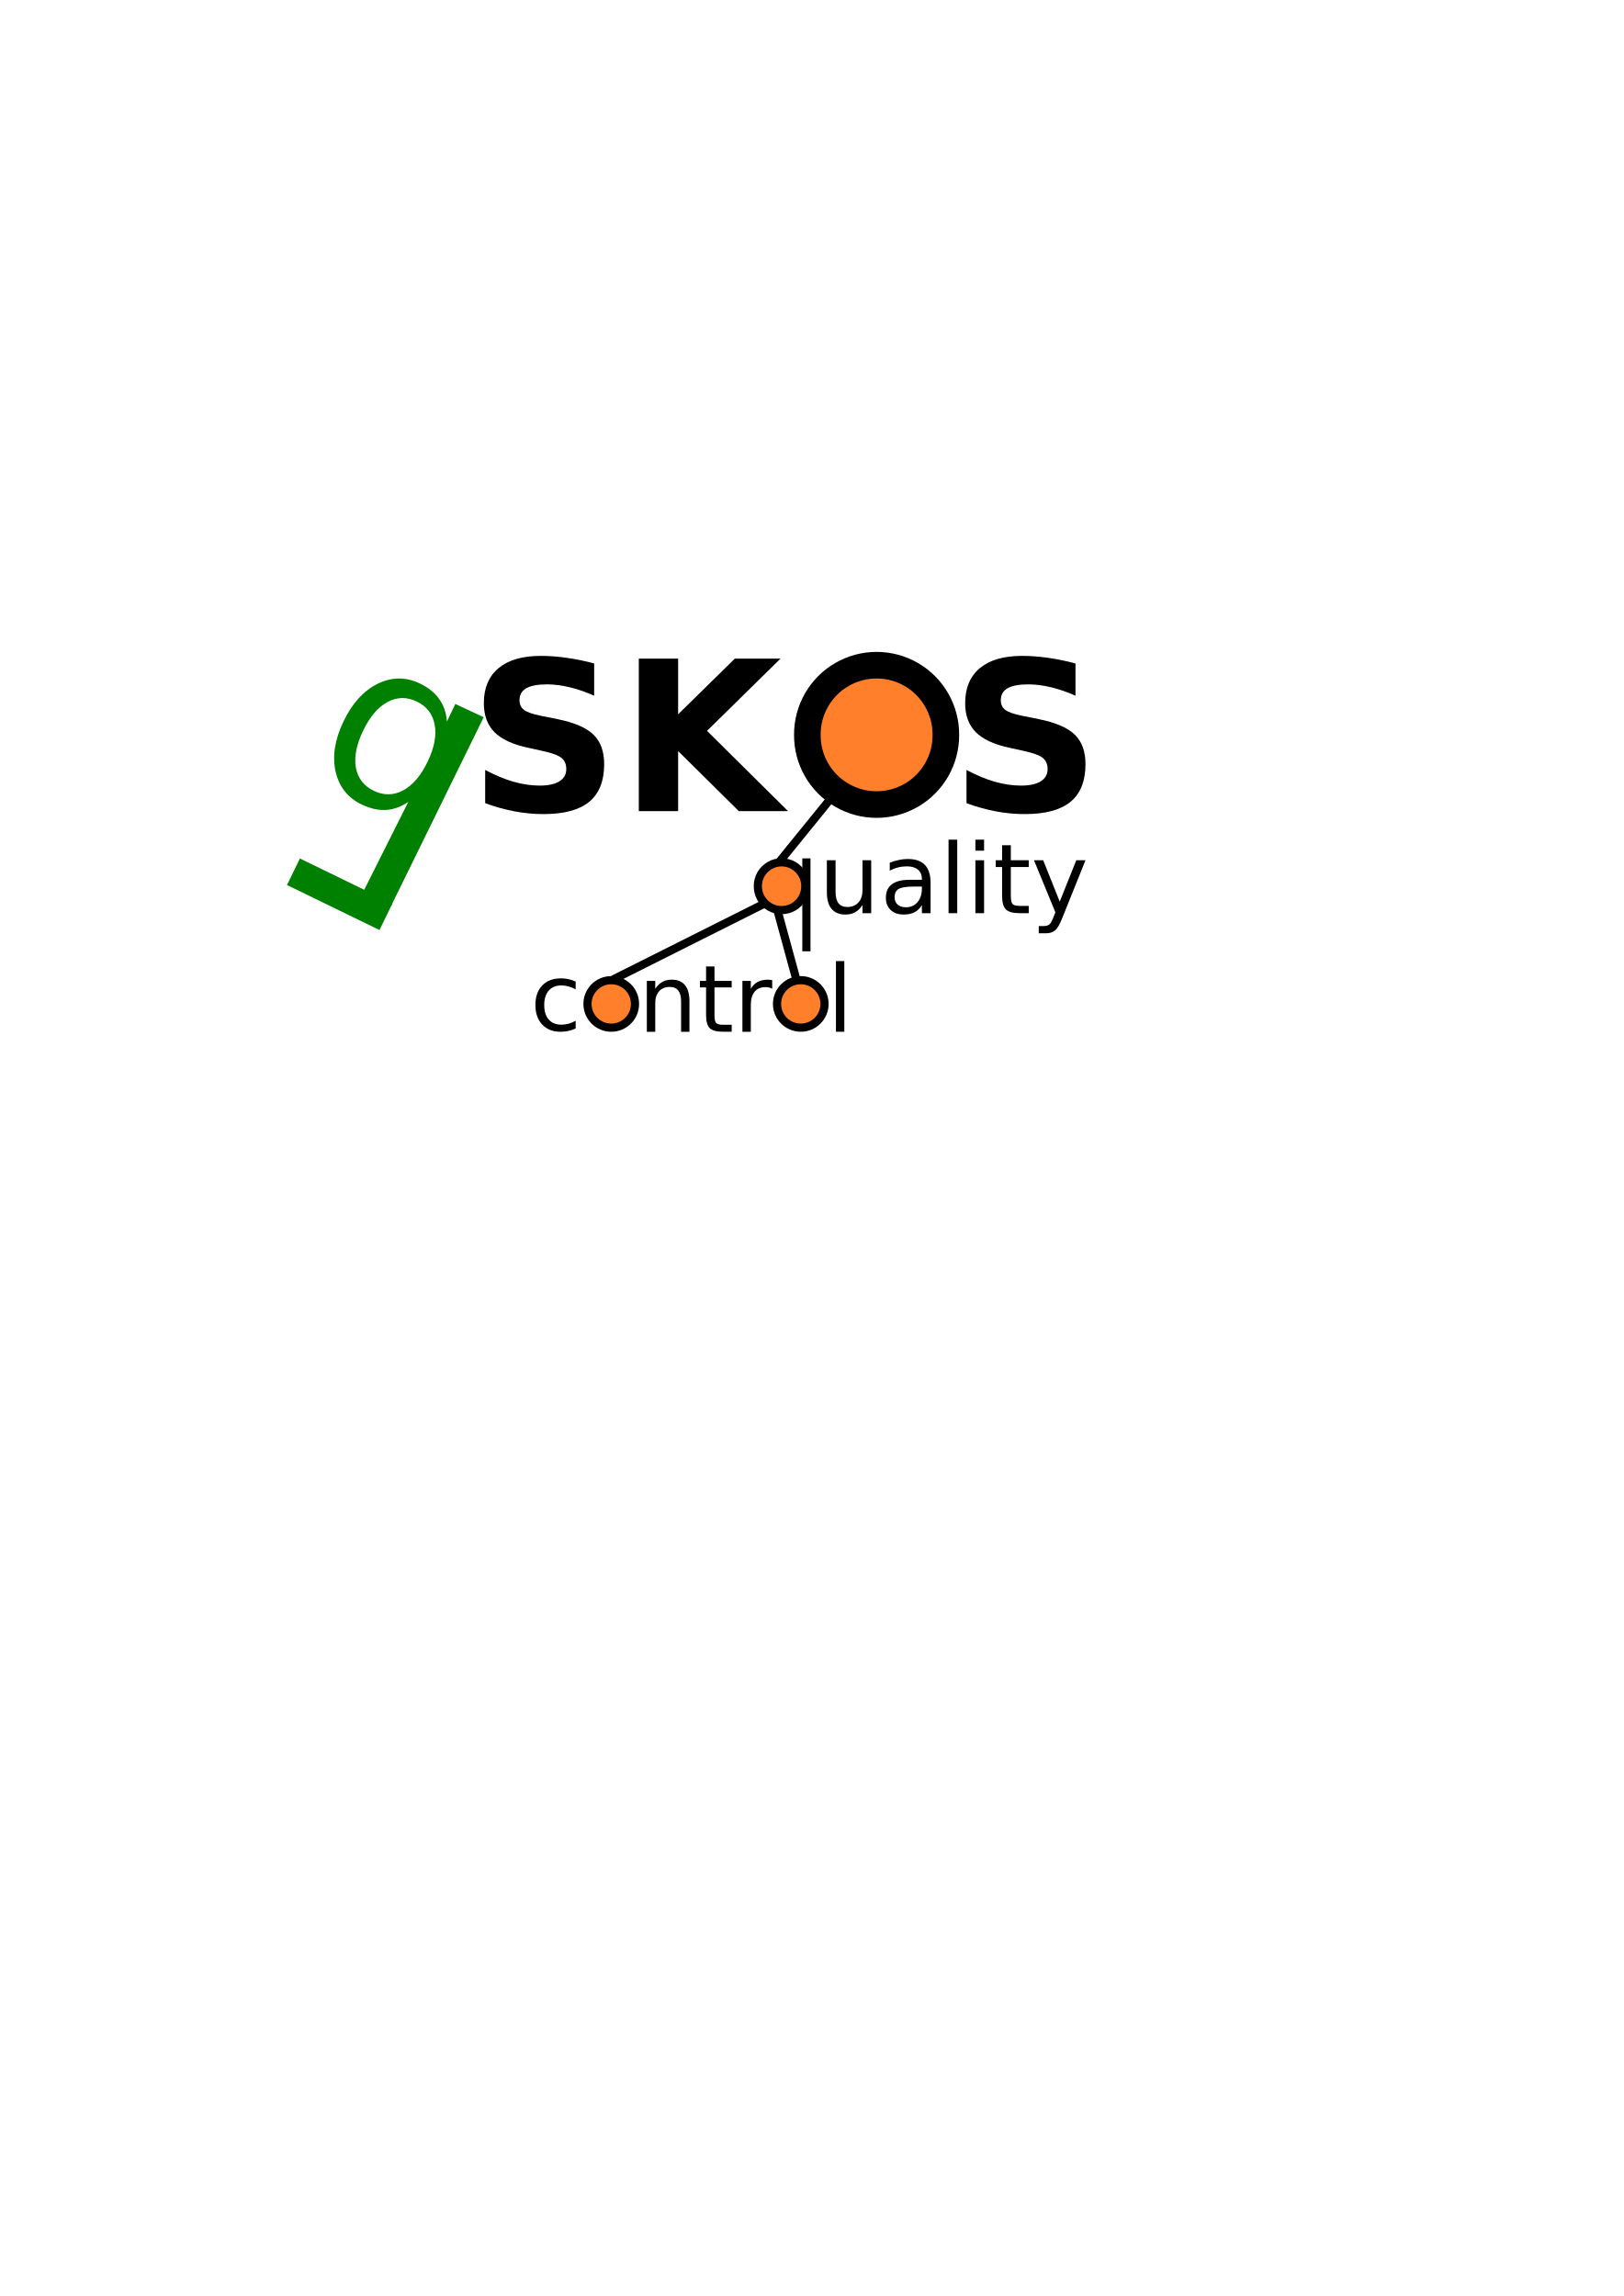
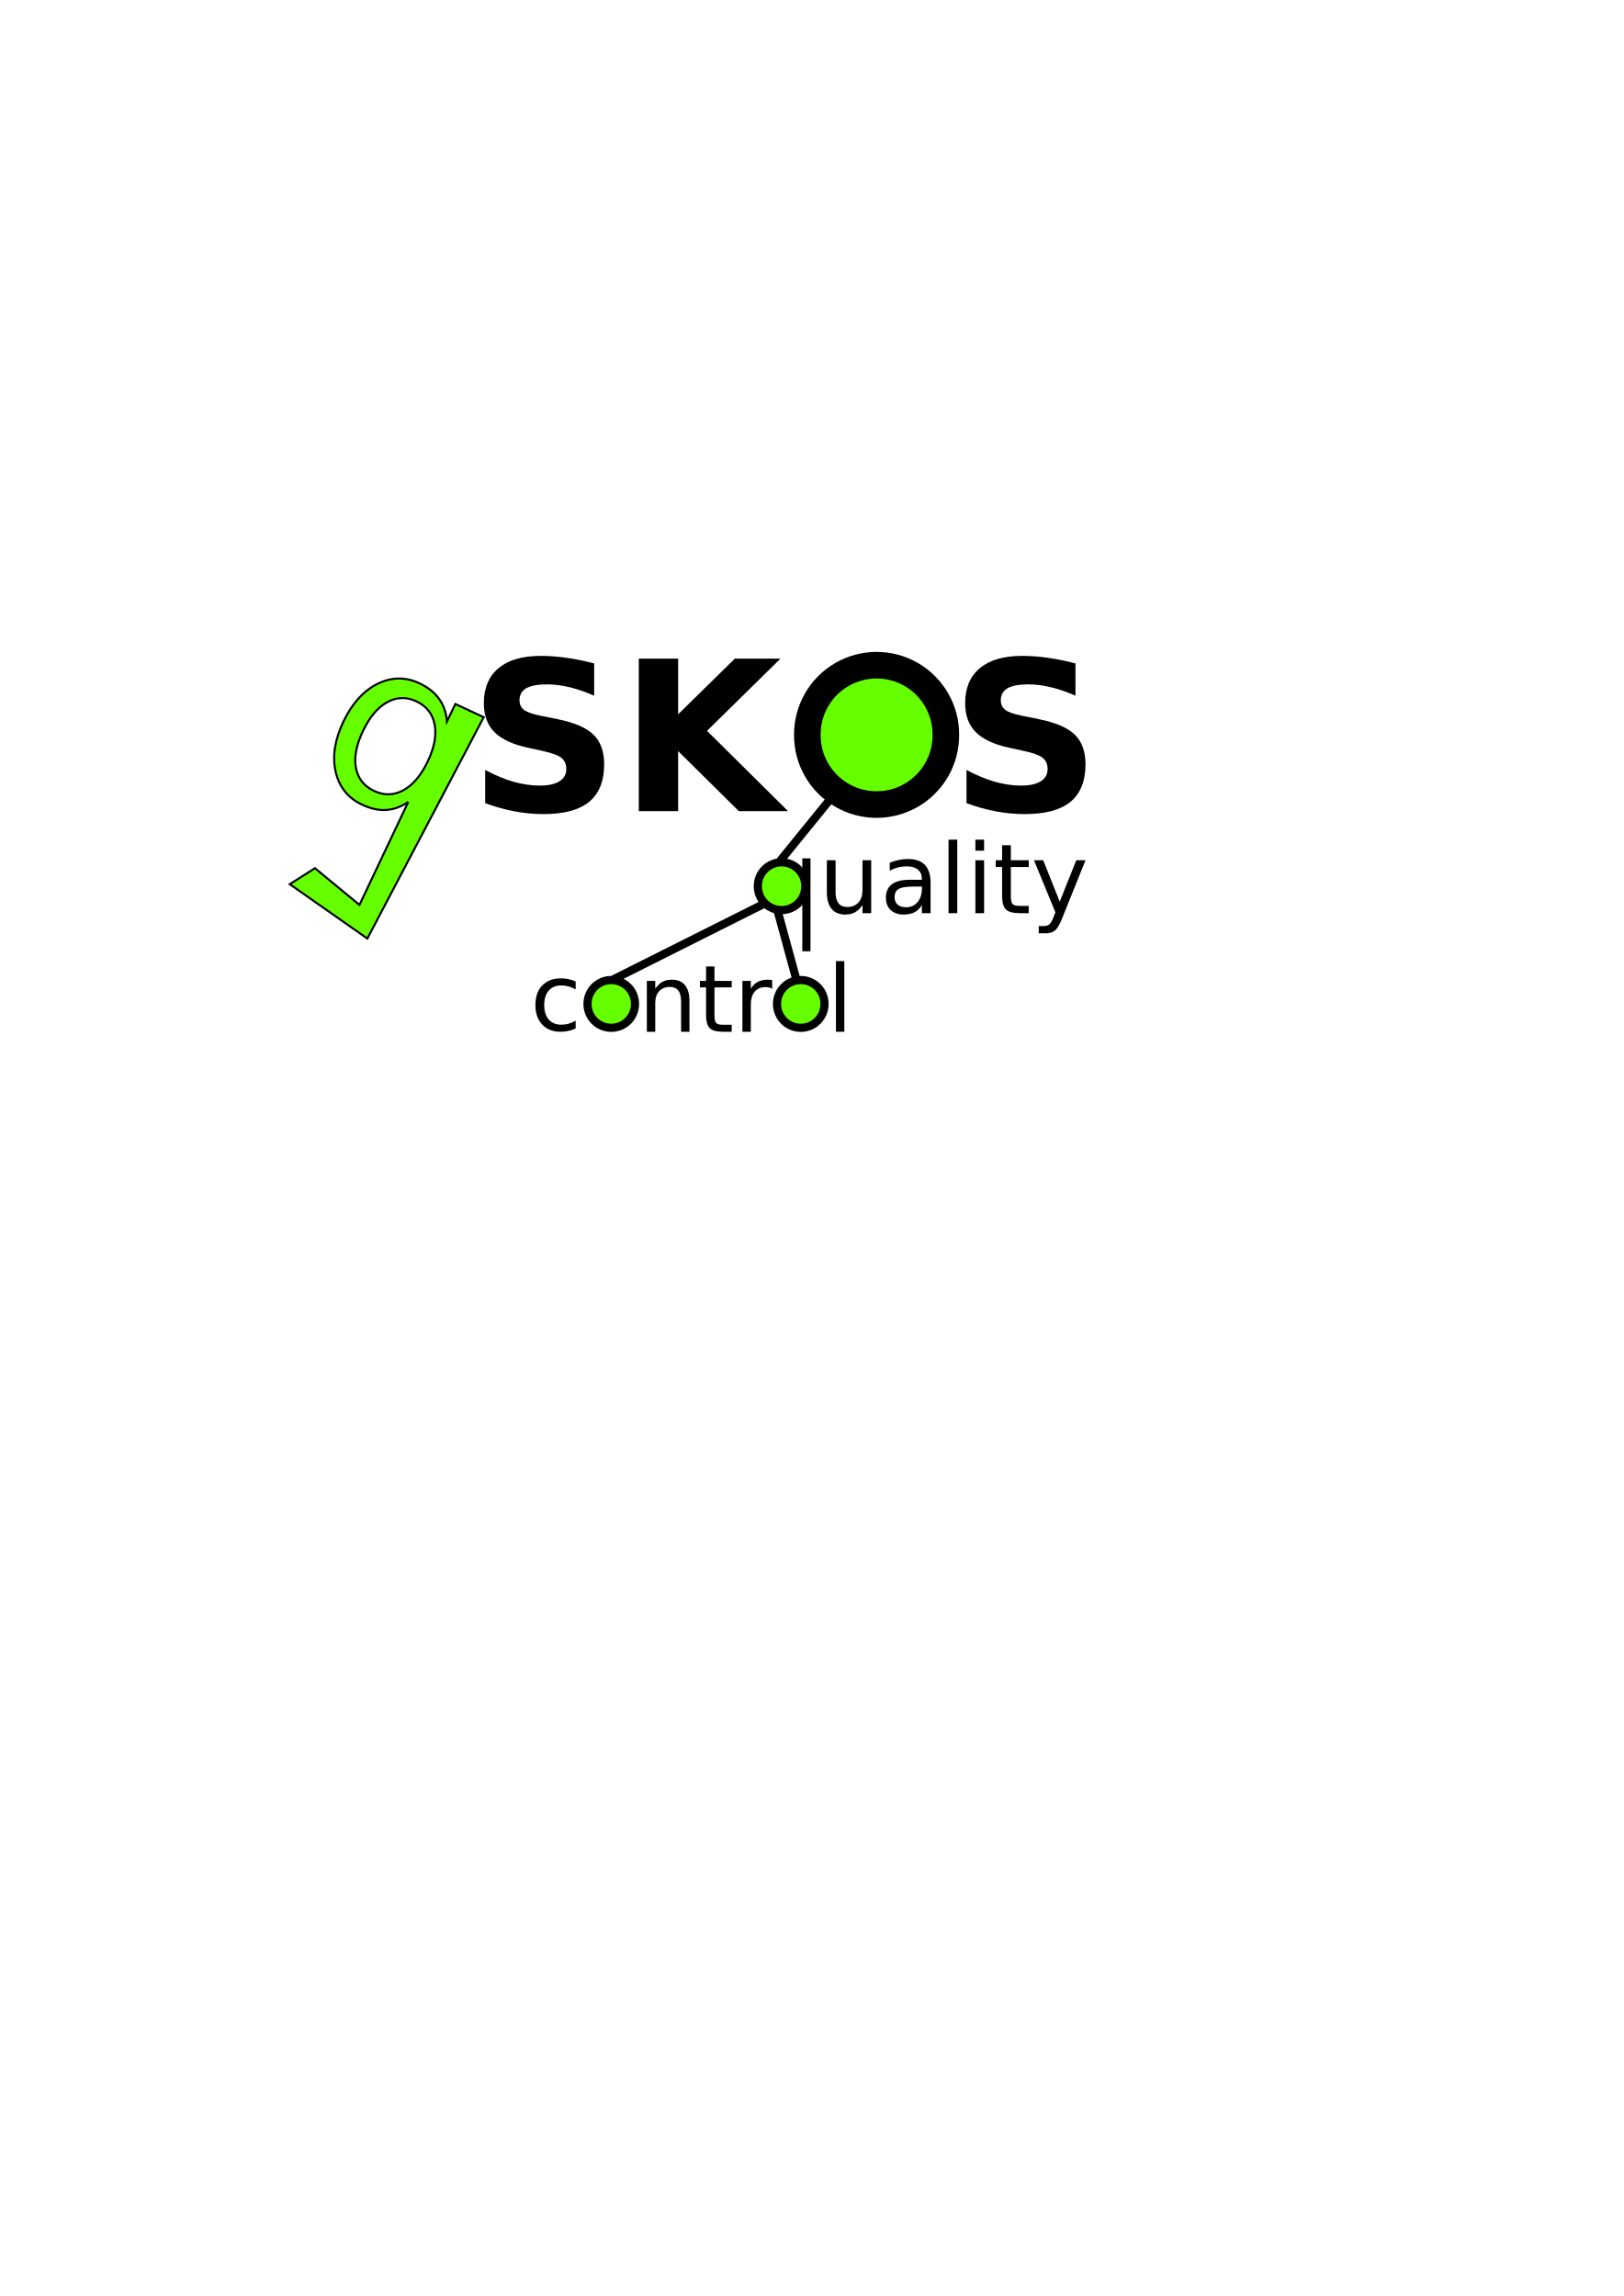
<svg xmlns="http://www.w3.org/2000/svg" width="210mm" height="297mm" id="svg2" version="1.1">
  <defs id="defs4" />
  <g id="layer1">
    <path id="path4044" style="font-size:102.26px;font-style:normal;font-weight:bold;line-height:125%;letter-spacing:0px;word-spacing:0px;fill:#000000;fill-opacity:1;stroke:none;font-family:Sans;-inkscape-font-specification:Sans Bold" d="m 290.44,324.359 0,15.778 c -4.094,-1.831 -8.089,-3.212 -11.984,-4.144 -3.895,-0.932 -7.573,-1.398 -11.035,-1.398 -4.594,6e-5 -7.989,0.633 -10.186,1.897 -2.197,1.265 -3.296,3.229 -3.295,5.892 -2e-5,1.997 0.732,3.562 2.197,4.694 1.498,1.099 4.194,2.047 8.089,2.846 l 8.189,1.648 c 8.289,1.664 14.181,4.194 17.676,7.59 3.495,3.395 5.243,8.222 5.243,14.48 -7e-5,8.222 -2.447,14.347 -7.34,18.375 -4.86,3.995 -12.3,5.992 -22.319,5.992 -4.727,0 -9.47,-0.449 -14.231,-1.348 -4.76,-0.899 -9.52,-2.23 -14.28,-3.995 l 0,-16.228 c 4.76,2.53 9.354,4.444 13.781,5.742 4.461,1.265 8.755,1.897 12.882,1.897 4.194,10e-6 7.406,-0.699 9.637,-2.097 2.23,-1.398 3.345,-3.395 3.345,-5.992 -5e-5,-2.33 -0.766,-4.128 -2.297,-5.393 -1.498,-1.265 -4.511,-2.397 -9.038,-3.395 l -7.44,-1.648 c -7.456,-1.598 -12.916,-4.144 -16.378,-7.64 -3.429,-3.495 -5.143,-8.205 -5.143,-14.131 -1e-5,-7.423 2.397,-13.132 7.19,-17.127 4.793,-3.994 11.684,-5.992 20.672,-5.992 4.094,8e-5 8.305,0.316 12.633,0.949 4.327,0.599 8.805,1.515 13.432,2.746" />
    <path id="path4046" style="font-size:102.26px;font-style:normal;font-weight:bold;line-height:125%;letter-spacing:0px;word-spacing:0px;fill:#000000;fill-opacity:1;stroke:none;font-family:Sans;-inkscape-font-specification:Sans Bold" d="m 312.26,322.012 19.224,0 0,27.213 27.712,-27.213 22.319,0 -35.901,35.302 39.596,39.246 -24.067,0 -29.659,-29.36 0,29.36 -19.224,0 0,-74.548" />
    <path id="path4050" style="font-size:102.26px;font-style:normal;font-weight:bold;line-height:125%;letter-spacing:0px;word-spacing:0px;fill:#000000;fill-opacity:1;stroke:none;font-family:Sans;-inkscape-font-specification:Sans Bold" d="m 525.718,324.359 0,15.778 c -4.094,-1.831 -8.089,-3.212 -11.984,-4.144 -3.895,-0.932 -7.573,-1.398 -11.035,-1.398 -4.594,6e-5 -7.989,0.633 -10.186,1.897 -2.197,1.265 -3.296,3.229 -3.295,5.892 -3e-5,1.997 0.732,3.562 2.197,4.694 1.498,1.099 4.194,2.047 8.089,2.846 l 8.189,1.648 c 8.289,1.664 14.181,4.194 17.676,7.59 3.495,3.395 5.243,8.222 5.243,14.48 -7e-5,8.222 -2.447,14.347 -7.34,18.375 -4.86,3.995 -12.3,5.992 -22.319,5.992 -4.727,0 -9.47,-0.449 -14.231,-1.348 -4.76,-0.899 -9.52,-2.23 -14.28,-3.995 l 0,-16.228 c 4.76,2.53 9.354,4.444 13.781,5.742 4.461,1.265 8.755,1.897 12.882,1.897 4.194,10e-6 7.406,-0.699 9.637,-2.097 2.23,-1.398 3.345,-3.395 3.345,-5.992 -5e-5,-2.33 -0.766,-4.128 -2.297,-5.393 -1.498,-1.265 -4.511,-2.397 -9.038,-3.395 l -7.44,-1.648 c -7.456,-1.598 -12.916,-4.144 -16.378,-7.64 -3.429,-3.495 -5.143,-8.205 -5.143,-14.131 -10e-6,-7.423 2.397,-13.132 7.19,-17.127 4.793,-3.994 11.684,-5.992 20.672,-5.992 4.094,8e-5 8.305,0.316 12.633,0.949 4.327,0.599 8.805,1.515 13.432,2.746" />
-     <g id="g4894" transform="matrix(0.9881503,-0.1534892,0.1534892,0.9881503,-50.38901,32.43367)">
-       <g id="text4084" style="font-size:1197.366px;font-style:normal;font-weight:normal;line-height:125%;letter-spacing:0px;word-spacing:0px;fill:#008000;fill-opacity:1;stroke:none;font-family:Sans" transform="matrix(0.07866159,0.05404878,-0.05404878,0.07866159,197.6172,118.5409)">
-         <path style="fill:#008000" id="path4111" d="m 1216.126,2182.318 c -2e-4,79.123 16.175,141.291 48.526,186.504 32.74,44.823 77.564,67.235 134.47,67.235 56.906,0 101.729,-22.412 134.47,-67.235 32.74,-45.213 49.11,-107.381 49.111,-186.504 -5e-4,-79.122 -16.371,-141.095 -49.111,-185.919 -32.741,-45.212 -77.564,-67.819 -134.47,-67.82 -56.906,6e-4 -101.73,22.607 -134.47,67.82 -32.351,44.824 -48.526,106.797 -48.526,185.919 m 366.577,228.599 c -22.607,38.977 -51.255,68.014 -85.944,87.113 -34.3,18.709 -75.615,28.063 -123.946,28.063 -79.123,0 -143.63,-31.571 -193.52,-94.714 -49.501,-63.142 -74.251,-146.163 -74.251,-249.061 0,-102.898 24.75,-185.919 74.251,-249.062 49.89,-63.142 114.397,-94.713 193.52,-94.713 48.331,7e-4 89.646,9.55 123.946,28.648 34.689,18.709 63.337,47.552 85.944,86.528 l 0,-99.391 160.226,-1.859 -8.787,1076.593 -160.226,1.859 8.787,-520.005" />
-       </g>
-       <rect transform="matrix(0.8215165,0.5701847,-0.5701847,0.8215165,0,0)" y="262.139" x="346.524" height="14.432" width="50.28" id="rect2985-72" style="fill:#008000;fill-opacity:1;stroke:none" />
-     </g>
    <path id="path4169" style="font-size:47.307px;font-style:normal;font-weight:normal;line-height:125%;letter-spacing:0px;word-spacing:0px;fill:#000000;fill-opacity:1;stroke:none;font-family:Sans" d="m 404.191,436.245 0,-15.661 4.25,0 0,15.499 c 0,2.448 0.477,4.289 1.432,5.521 0.955,1.217 2.387,1.825 4.296,1.825 2.294,0 4.104,-0.731 5.428,-2.194 1.34,-1.463 2.01,-3.457 2.01,-5.983 l 0,-14.668 4.25,0 0,25.871 -4.25,0 0,-3.973 c -1.032,1.571 -2.233,2.741 -3.603,3.511 -1.355,0.755 -2.934,1.132 -4.735,1.132 -2.972,0 -5.228,-0.924 -6.768,-2.772 -1.54,-1.848 -2.31,-4.55 -2.31,-8.108 m 10.695,-16.285 0,0" />
    <path id="path4171" style="font-size:47.307px;font-style:normal;font-weight:normal;line-height:125%;letter-spacing:0px;word-spacing:0px;fill:#000000;fill-opacity:1;stroke:none;font-family:Sans" d="m 446.416,433.45 c -3.434,2e-5 -5.813,0.393 -7.138,1.178 -1.324,0.785 -1.987,2.125 -1.987,4.019 -10e-6,1.509 0.493,2.71 1.478,3.603 1.001,0.878 2.356,1.317 4.065,1.317 2.356,0 4.242,-0.832 5.659,-2.495 1.432,-1.679 2.148,-3.904 2.148,-6.676 l 0,-0.947 -4.227,0 m 8.477,-1.756 0,14.76 -4.25,0 0,-3.927 c -0.97,1.571 -2.179,2.733 -3.627,3.488 -1.448,0.739 -3.218,1.109 -5.313,1.109 -2.649,0 -4.758,-0.739 -6.329,-2.217 -1.555,-1.494 -2.333,-3.488 -2.333,-5.983 0,-2.91 0.97,-5.105 2.91,-6.583 1.956,-1.478 4.866,-2.217 8.731,-2.217 l 5.96,0 0,-0.416 c -2e-5,-1.956 -0.647,-3.465 -1.94,-4.527 -1.278,-1.078 -3.08,-1.617 -5.405,-1.617 -1.478,2e-5 -2.918,0.177 -4.319,0.531 -1.401,0.354 -2.749,0.885 -4.042,1.594 l 0,-3.927 c 1.555,-0.601 3.064,-1.047 4.527,-1.34 1.463,-0.308 2.887,-0.462 4.273,-0.462 3.742,3e-5 6.537,0.97 8.385,2.91 1.848,1.94 2.772,4.882 2.772,8.824" />
    <path id="path4173" style="font-size:47.307px;font-style:normal;font-weight:normal;line-height:125%;letter-spacing:0px;word-spacing:0px;fill:#000000;fill-opacity:1;stroke:none;font-family:Sans" d="m 463.671,410.512 4.25,0 0,35.942 -4.25,0 0,-35.942" />
    <path id="path4175" style="font-size:47.307px;font-style:normal;font-weight:normal;line-height:125%;letter-spacing:0px;word-spacing:0px;fill:#000000;fill-opacity:1;stroke:none;font-family:Sans" d="m 476.791,420.583 4.25,0 0,25.871 -4.25,0 0,-25.871 m 0,-10.071 4.25,0 0,5.382 -4.25,0 0,-5.382" />
    <path id="path4177" style="font-size:47.307px;font-style:normal;font-weight:normal;line-height:125%;letter-spacing:0px;word-spacing:0px;fill:#000000;fill-opacity:1;stroke:none;font-family:Sans" d="m 494.115,413.238 0,7.345 8.754,0 0,3.303 -8.754,0 0,14.044 c -10e-6,2.11 0.285,3.465 0.855,4.065 0.585,0.601 1.763,0.901 3.534,0.901 l 4.366,0 0,3.557 -4.366,0 c -3.28,0 -5.544,-0.608 -6.791,-1.825 -1.247,-1.232 -1.871,-3.465 -1.871,-6.699 l 0,-14.044 -3.118,0 0,-3.303 3.118,0 0,-7.345 4.273,0" />
    <path id="path4179" style="font-size:47.307px;font-style:normal;font-weight:normal;line-height:125%;letter-spacing:0px;word-spacing:0px;fill:#000000;fill-opacity:1;stroke:none;font-family:Sans" d="m 519.246,448.857 c -1.201,3.08 -2.372,5.089 -3.511,6.029 -1.14,0.939 -2.664,1.409 -4.574,1.409 l -3.396,0 0,-3.557 2.495,0 c 1.17,-10e-6 2.079,-0.277 2.726,-0.832 0.647,-0.554 1.363,-1.863 2.148,-3.927 l 0.762,-1.94 -10.464,-25.455 4.504,0 8.085,20.235 8.085,-20.235 4.504,0 -11.365,28.273" />
-     <path style="fill:#ff7f2a;stroke:#000000;stroke-width:9.504;stroke-miterlimit:4;stroke-opacity:1;stroke-dasharray:none" id="path4041" d="m 244.457,242.725 a 24.749,24.749 0 1 1 -49.497,0 24.749,24.749 0 1 1 49.497,0 z" transform="matrix(1.367917,0,0,1.367917,127.9584,27.25892)" />
-     <path style="fill:#ff7f2a;stroke:#000000;stroke-width:8.527;stroke-miterlimit:4;stroke-opacity:1;stroke-dasharray:none" id="path4041-8-7" d="m 244.457,242.725 a 24.749,24.749 0 1 1 -49.497,0 24.749,24.749 0 1 1 49.497,0 z" transform="matrix(0.4691082,0,0,0.4691082,278.9885,319.4039)" />
    <path style="fill:none;stroke:#000000;stroke-width:4;stroke-linecap:square;stroke-linejoin:miter;stroke-miterlimit:4;stroke-opacity:1;stroke-dasharray:none" d="m 394.185,421.658 0,41.429" id="path4206" />
-     <g id="g4267" transform="translate(69.70053,-49.49748)">
-       <path d="m 211.693,529.368 0,3.819 c -1.155,-0.637 -2.317,-1.11 -3.486,-1.421 -1.155,-0.326 -2.324,-0.488 -3.508,-0.489 -2.65,2e-5 -4.708,0.844 -6.173,2.531 -1.466,1.673 -2.198,4.027 -2.198,7.061 0,3.035 0.733,5.396 2.198,7.083 1.466,1.673 3.523,2.509 6.173,2.509 1.184,0 2.354,-0.155 3.508,-0.466 1.169,-0.326 2.332,-0.807 3.486,-1.443 l 0,3.775 c -1.14,0.533 -2.324,0.933 -3.553,1.199 -1.214,0.266 -2.509,0.4 -3.886,0.4 -3.745,0 -6.721,-1.177 -8.926,-3.531 -2.206,-2.354 -3.309,-5.529 -3.309,-9.526 -1e-5,-4.056 1.11,-7.246 3.331,-9.57 2.235,-2.324 5.292,-3.486 9.171,-3.486 1.258,2e-5 2.487,0.133 3.686,0.4 1.199,0.252 2.361,0.637 3.486,1.155" style="font-size:45.476px;font-style:normal;font-weight:normal;line-height:125%;letter-spacing:0px;word-spacing:0px;fill:#000000;fill-opacity:1;stroke:none;font-family:Sans" id="path4057" />
-       <path d="m 267.317,538.917 0,15.011 -4.086,0 0,-14.877 c -2e-5,-2.354 -0.459,-4.115 -1.377,-5.285 -0.918,-1.169 -2.295,-1.754 -4.13,-1.754 -2.206,2e-5 -3.945,0.703 -5.218,2.109 -1.273,1.406 -1.91,3.323 -1.91,5.751 l 0,14.056 -4.108,0 0,-24.87 4.108,0 0,3.864 c 0.977,-1.495 2.124,-2.613 3.442,-3.353 1.332,-0.74 2.864,-1.11 4.596,-1.11 2.857,2e-5 5.018,0.888 6.484,2.665 1.466,1.762 2.198,4.36 2.198,7.794" style="font-size:45.476px;font-style:normal;font-weight:normal;line-height:125%;letter-spacing:0px;word-spacing:0px;fill:#000000;fill-opacity:1;stroke:none;font-family:Sans" id="path4061" />
-       <path d="m 279.552,521.996 0,7.061 8.416,0 0,3.175 -8.416,0 0,13.501 c -10e-6,2.028 0.274,3.331 0.822,3.908 0.563,0.577 1.695,0.866 3.397,0.866 l 4.197,0 0,3.42 -4.197,0 c -3.153,0 -5.329,-0.585 -6.528,-1.754 -1.199,-1.184 -1.799,-3.331 -1.799,-6.439 l 0,-13.501 -2.998,0 0,-3.175 2.998,0 0,-7.061 4.108,0" style="font-size:45.476px;font-style:normal;font-weight:normal;line-height:125%;letter-spacing:0px;word-spacing:0px;fill:#000000;fill-opacity:1;stroke:none;font-family:Sans" id="path4063" />
-       <path d="m 307.775,532.877 c -0.459,-0.266 -0.962,-0.459 -1.51,-0.577 -0.533,-0.133 -1.125,-0.2 -1.776,-0.2 -2.309,2e-5 -4.086,0.755 -5.329,2.265 -1.229,1.495 -1.843,3.649 -1.843,6.462 l 0,13.101 -4.108,0 0,-24.87 4.108,0 0,3.864 c 0.859,-1.51 1.976,-2.628 3.353,-3.353 1.377,-0.74 3.049,-1.11 5.018,-1.11 0.281,2e-5 0.592,0.022 0.933,0.067 0.34,0.03 0.718,0.082 1.132,0.155 l 0.022,4.197" style="font-size:45.476px;font-style:normal;font-weight:normal;line-height:125%;letter-spacing:0px;word-spacing:0px;fill:#000000;fill-opacity:1;stroke:none;font-family:Sans" id="path4065" />
-       <path d="m 338.929,519.376 4.086,0 0,34.551 -4.086,0 0,-34.551" style="font-size:45.476px;font-style:normal;font-weight:normal;line-height:125%;letter-spacing:0px;word-spacing:0px;fill:#000000;fill-opacity:1;stroke:none;font-family:Sans" id="path4069" />
-       <path transform="matrix(0.4691082,0,0,0.4691082,126.0239,426.4533)" d="m 244.457,242.725 c 0,13.668 -11.08,24.749 -24.749,24.749 -13.668,0 -24.749,-11.08 -24.749,-24.749 0,-13.668 11.08,-24.749 24.749,-24.749 13.668,0 24.749,11.08 24.749,24.749 z" id="path4041-8-7-4" style="fill:#ff7f2a;stroke:#000000;stroke-width:8.527;stroke-miterlimit:4;stroke-opacity:1;stroke-dasharray:none" />
-       <path transform="matrix(0.4691082,0,0,0.4691082,218.6667,426.4533)" d="m 244.457,242.725 c 0,13.668 -11.08,24.749 -24.749,24.749 -13.668,0 -24.749,-11.08 -24.749,-24.749 0,-13.668 11.08,-24.749 24.749,-24.749 13.668,0 24.749,11.08 24.749,24.749 z" id="path4041-8-7-4-6" style="fill:#ff7f2a;stroke:#000000;stroke-width:8.527;stroke-miterlimit:4;stroke-opacity:1;stroke-dasharray:none" />
-     </g>
+     <path id="path4057" style="font-size:45.476px;font-style:normal;font-weight:normal;line-height:125%;letter-spacing:0px;word-spacing:0px;fill:#000000;fill-opacity:1;stroke:none;font-family:Sans" d="m 281.394,479.871 0,3.819 c -1.155,-0.637 -2.317,-1.11 -3.486,-1.421 -1.155,-0.326 -2.324,-0.488 -3.508,-0.489 -2.65,10e-6 -4.708,0.844 -6.173,2.531 -1.466,1.673 -2.198,4.027 -2.198,7.061 0,3.035 0.733,5.396 2.198,7.083 1.466,1.673 3.523,2.509 6.173,2.509 1.184,0 2.354,-0.155 3.508,-0.466 1.169,-0.326 2.332,-0.807 3.486,-1.443 l 0,3.775 c -1.14,0.533 -2.324,0.933 -3.553,1.199 -1.214,0.266 -2.509,0.4 -3.886,0.4 -3.745,0 -6.721,-1.177 -8.926,-3.531 -2.206,-2.354 -3.309,-5.529 -3.309,-9.526 -1e-5,-4.056 1.11,-7.246 3.331,-9.57 2.235,-2.324 5.292,-3.486 9.171,-3.486 1.258,2e-5 2.487,0.133 3.686,0.4 1.199,0.252 2.361,0.637 3.486,1.155" />
+     <path id="path4061" style="font-size:45.476px;font-style:normal;font-weight:normal;line-height:125%;letter-spacing:0px;word-spacing:0px;fill:#000000;fill-opacity:1;stroke:none;font-family:Sans" d="m 337.018,489.419 0,15.011 -4.086,0 0,-14.877 c -2e-5,-2.354 -0.459,-4.115 -1.377,-5.285 -0.918,-1.169 -2.295,-1.754 -4.13,-1.754 -2.206,2e-5 -3.945,0.703 -5.218,2.11 -1.273,1.406 -1.91,3.323 -1.91,5.751 l 0,14.056 -4.108,0 0,-24.87 4.108,0 0,3.864 c 0.977,-1.495 2.124,-2.613 3.442,-3.353 1.332,-0.74 2.864,-1.11 4.596,-1.11 2.857,2e-5 5.018,0.888 6.484,2.665 1.466,1.762 2.198,4.36 2.198,7.794" />
+     <path id="path4063" style="font-size:45.476px;font-style:normal;font-weight:normal;line-height:125%;letter-spacing:0px;word-spacing:0px;fill:#000000;fill-opacity:1;stroke:none;font-family:Sans" d="m 349.253,472.499 0,7.061 8.416,0 0,3.175 -8.416,0 0,13.501 c -1e-5,2.028 0.274,3.331 0.822,3.908 0.563,0.577 1.695,0.866 3.397,0.866 l 4.197,0 0,3.42 -4.197,0 c -3.153,0 -5.329,-0.585 -6.528,-1.754 -1.199,-1.184 -1.799,-3.331 -1.799,-6.439 l 0,-13.501 -2.998,0 0,-3.175 2.998,0 0,-7.061 4.108,0" />
+     <path id="path4065" style="font-size:45.476px;font-style:normal;font-weight:normal;line-height:125%;letter-spacing:0px;word-spacing:0px;fill:#000000;fill-opacity:1;stroke:none;font-family:Sans" d="m 377.475,483.379 c -0.459,-0.266 -0.962,-0.459 -1.51,-0.577 -0.533,-0.133 -1.125,-0.2 -1.776,-0.2 -2.309,1e-5 -4.086,0.755 -5.329,2.265 -1.229,1.495 -1.843,3.649 -1.843,6.462 l 0,13.101 -4.108,0 0,-24.87 4.108,0 0,3.864 c 0.859,-1.51 1.976,-2.628 3.353,-3.353 1.377,-0.74 3.049,-1.11 5.018,-1.11 0.281,10e-6 0.592,0.022 0.933,0.067 0.34,0.03 0.718,0.082 1.132,0.155 l 0.022,4.197" />
+     <path id="path4069" style="font-size:45.476px;font-style:normal;font-weight:normal;line-height:125%;letter-spacing:0px;word-spacing:0px;fill:#000000;fill-opacity:1;stroke:none;font-family:Sans" d="m 408.629,469.879 4.086,0 0,34.551 -4.086,0 0,-34.551" />
+     <path style="font-size:1197.366px;font-style:normal;font-weight:normal;line-height:125%;letter-spacing:0px;word-spacing:0px;fill:#66ff00;fill-opacity:1;stroke:#000000;stroke-width:1;stroke-miterlimit:4;stroke-opacity:1;stroke-dasharray:none;font-family:Sans" id="path4111" d="m 177.494,357.241 c -3.271,6.807 -4.449,12.823 -3.535,18.05 0.964,5.209 3.893,8.99 8.789,11.342 4.895,2.352 9.678,2.277 14.347,-0.226 4.685,-2.536 8.663,-7.208 11.934,-14.014 3.27,-6.807 4.424,-12.814 3.46,-18.024 -0.948,-5.243 -3.869,-9.04 -8.765,-11.392 -4.895,-2.352 -9.686,-2.26 -14.371,0.276 -4.636,2.519 -8.589,7.181 -11.859,13.988 m 22.086,34.818 c -3.556,2.419 -7.221,3.732 -10.994,3.941 -3.724,0.192 -7.665,-0.711 -11.822,-2.709 -6.807,-3.271 -11.051,-8.653 -12.733,-16.147 -1.648,-7.478 -0.346,-15.643 3.907,-24.495 4.253,-8.852 9.814,-14.971 16.682,-18.356 6.902,-3.37 13.756,-3.419 20.563,-0.149 4.158,1.998 7.317,4.527 9.478,7.588 2.211,3.043 3.483,6.709 3.817,10.996 l 4.108,-8.55 13.86,6.463 -56.881,108.228 -37.923,-26.589 12.305,-7.824 21.771,17.955 23.862,-50.352" />
+     <path style="fill:#66ff00;stroke:#000000;stroke-width:9.504;stroke-miterlimit:4;stroke-opacity:1;stroke-dasharray:none" id="path4041" d="m 244.457,242.725 a 24.749,24.749 0 1 1 -49.497,0 24.749,24.749 0 1 1 49.497,0 z" transform="matrix(1.367917,0,0,1.367917,127.9584,27.25892)" />
+     <path style="fill:#66ff00;stroke:#000000;stroke-width:8.527;stroke-miterlimit:4;stroke-opacity:1;stroke-dasharray:none" id="path4041-8-7" d="m 244.457,242.725 a 24.749,24.749 0 1 1 -49.497,0 24.749,24.749 0 1 1 49.497,0 z" transform="matrix(0.4691082,0,0,0.4691082,278.9885,319.4039)" />
+     <path style="fill:#66ff00;stroke:#000000;stroke-width:8.527;stroke-miterlimit:4;stroke-opacity:1;stroke-dasharray:none" id="path4041-8-7-4" d="m 244.457,242.725 a 24.749,24.749 0 1 1 -49.497,0 24.749,24.749 0 1 1 49.497,0 z" transform="matrix(0.4691082,0,0,0.4691082,195.7245,376.9558)" />
+     <path style="fill:#66ff00;stroke:#000000;stroke-width:8.527;stroke-miterlimit:4;stroke-opacity:1;stroke-dasharray:none" id="path4041-8-7-4-6" d="m 244.457,242.725 a 24.749,24.749 0 1 1 -49.497,0 24.749,24.749 0 1 1 49.497,0 z" transform="matrix(0.4691082,0,0,0.4691082,288.3672,376.9558)" />
    <path style="fill:none;stroke:#000000;stroke-width:4;stroke-linecap:butt;stroke-linejoin:miter;stroke-miterlimit:4;stroke-opacity:1;stroke-dasharray:none" d="m 409.112,386.672 -28.284,34.85" id="path4276" />
-     <path style="fill:none;stroke:#000000;stroke-width:4;stroke-linecap:butt;stroke-linejoin:miter;stroke-miterlimit:4;stroke-opacity:1;stroke-dasharray:none" d="m 373.251,441.978 -73.489,36.871" id="path4276-5" />
+     <path style="fill:#ffcc00;stroke:#000000;stroke-width:4;stroke-linecap:butt;stroke-linejoin:miter;stroke-miterlimit:4;stroke-opacity:1;stroke-dasharray:none" d="m 373.251,441.978 -73.489,36.871" id="path4276-5" />
    <path style="fill:none;stroke:#000000;stroke-width:4;stroke-linecap:butt;stroke-linejoin:miter;stroke-miterlimit:4;stroke-opacity:1;stroke-dasharray:none" d="m 379.817,444.25 9.596,35.103" id="path4276-0" />
  </g>
</svg>
